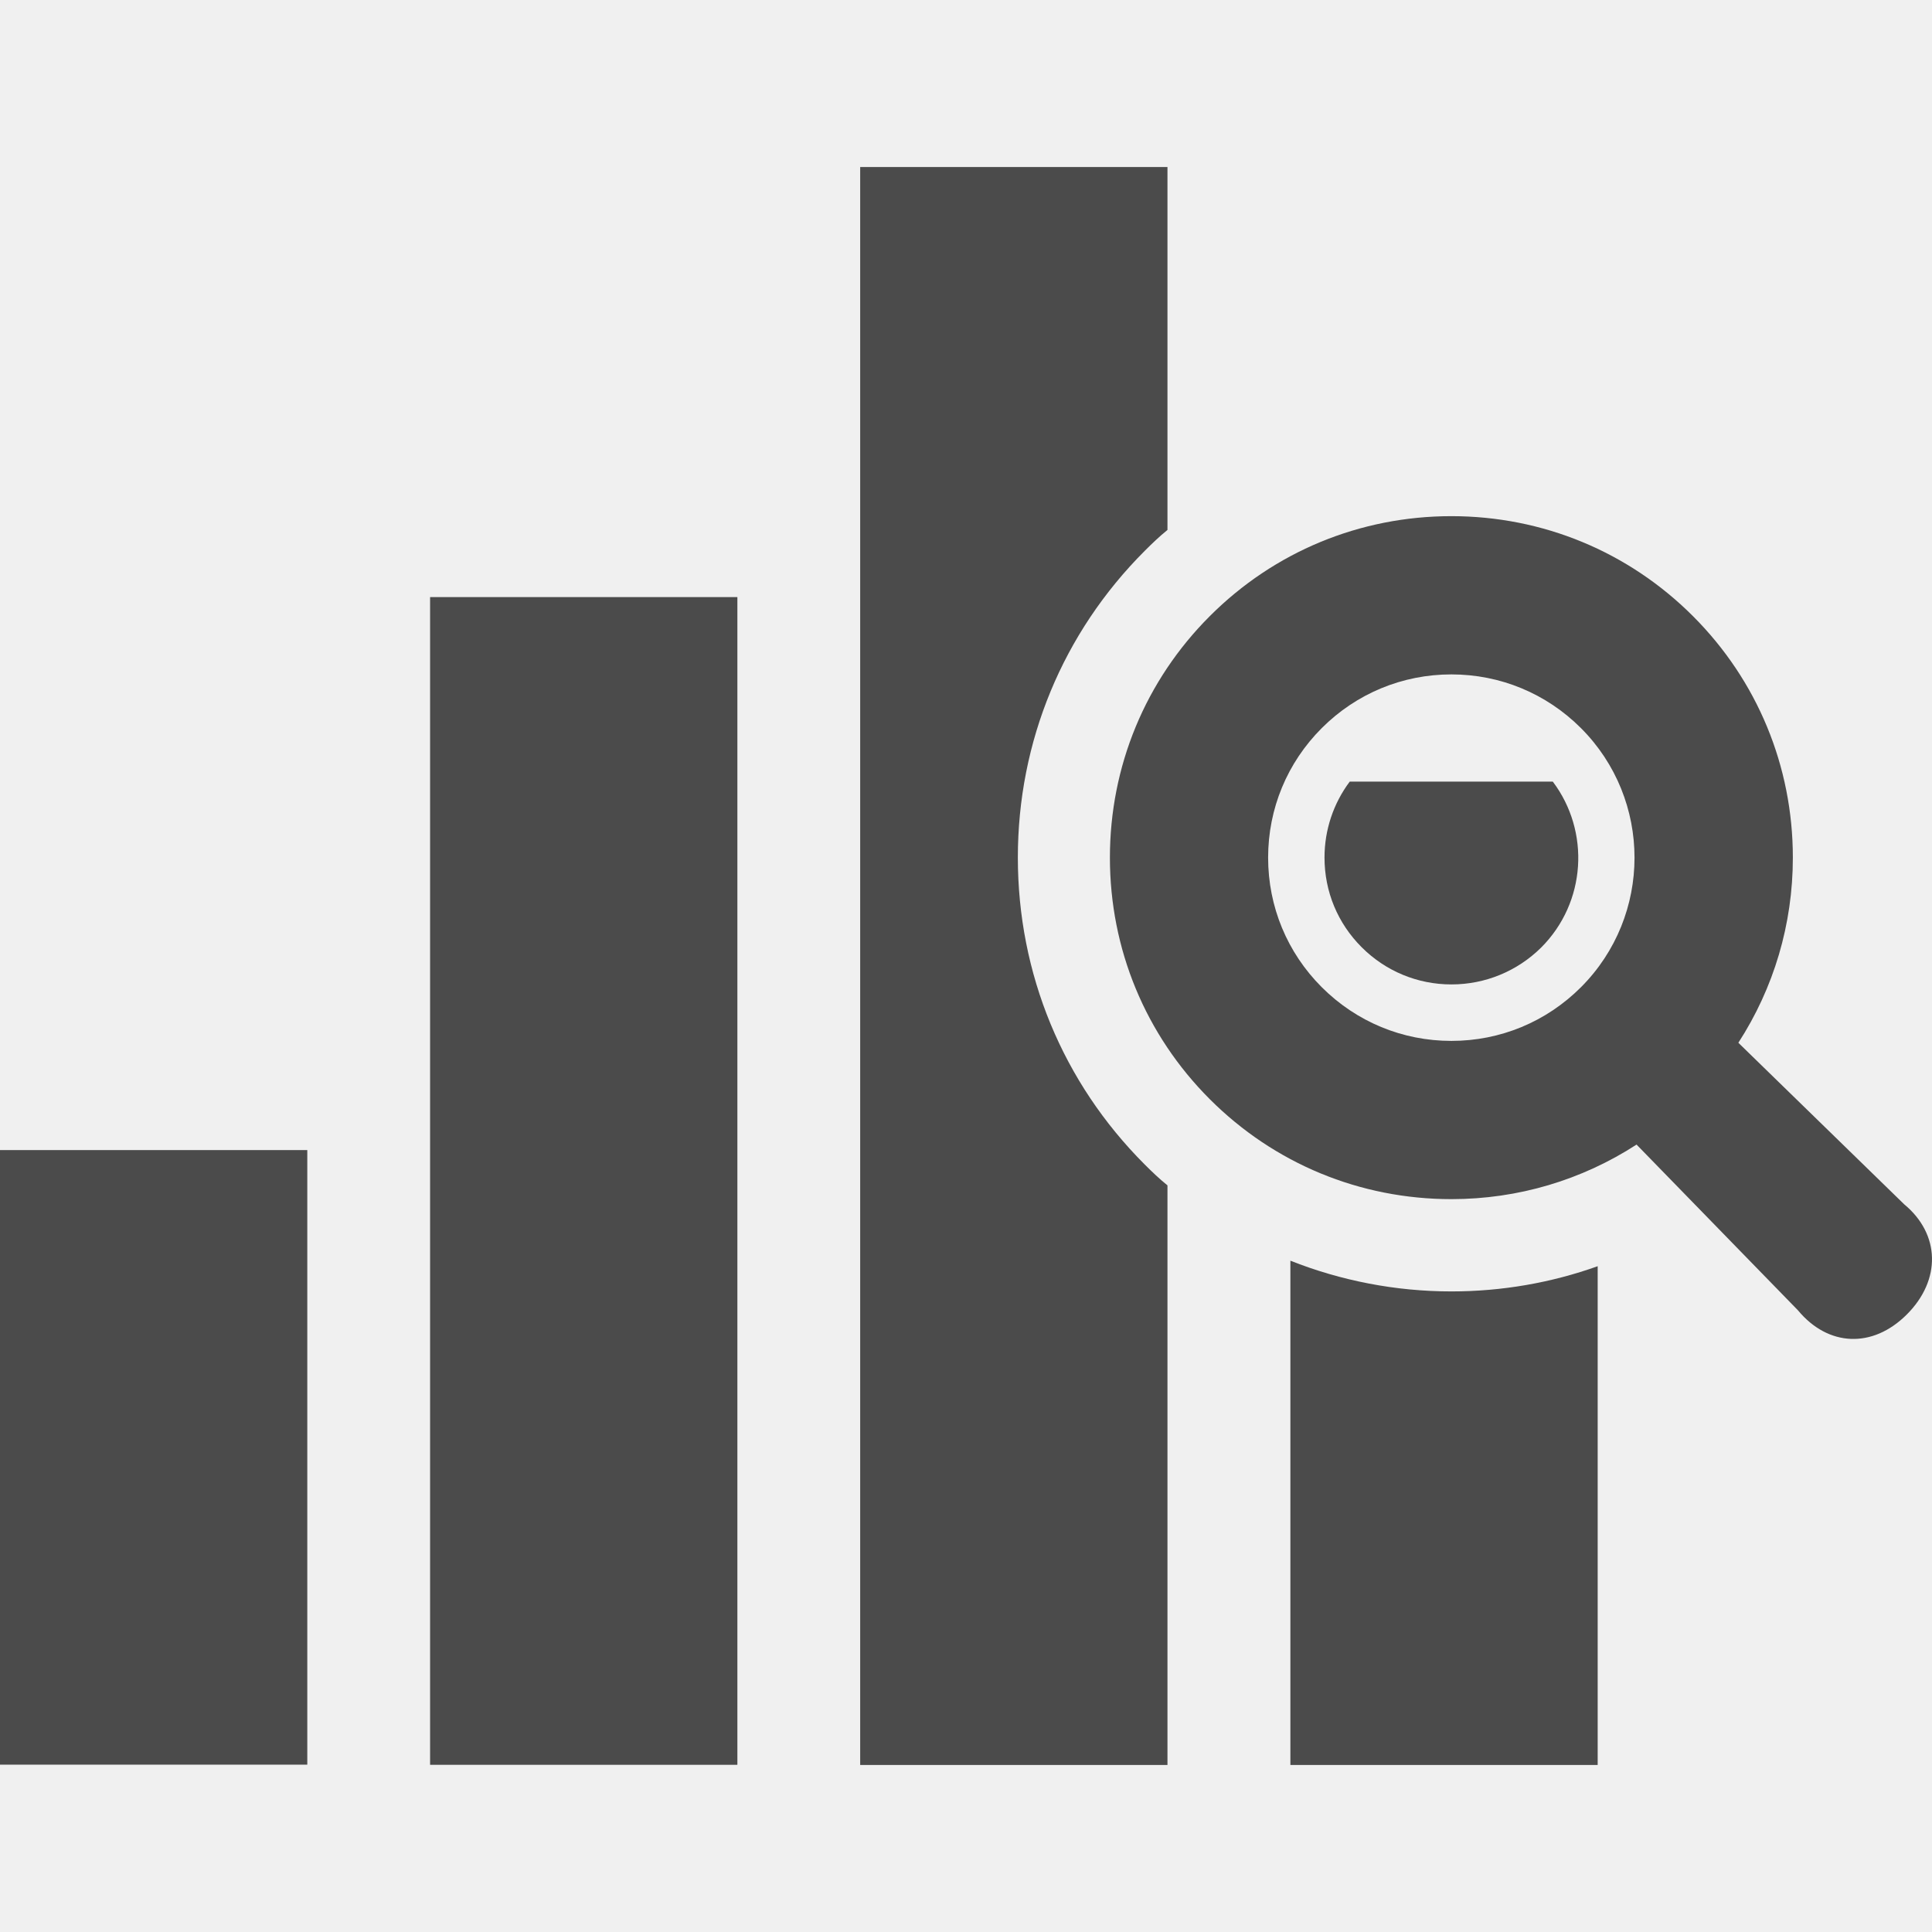
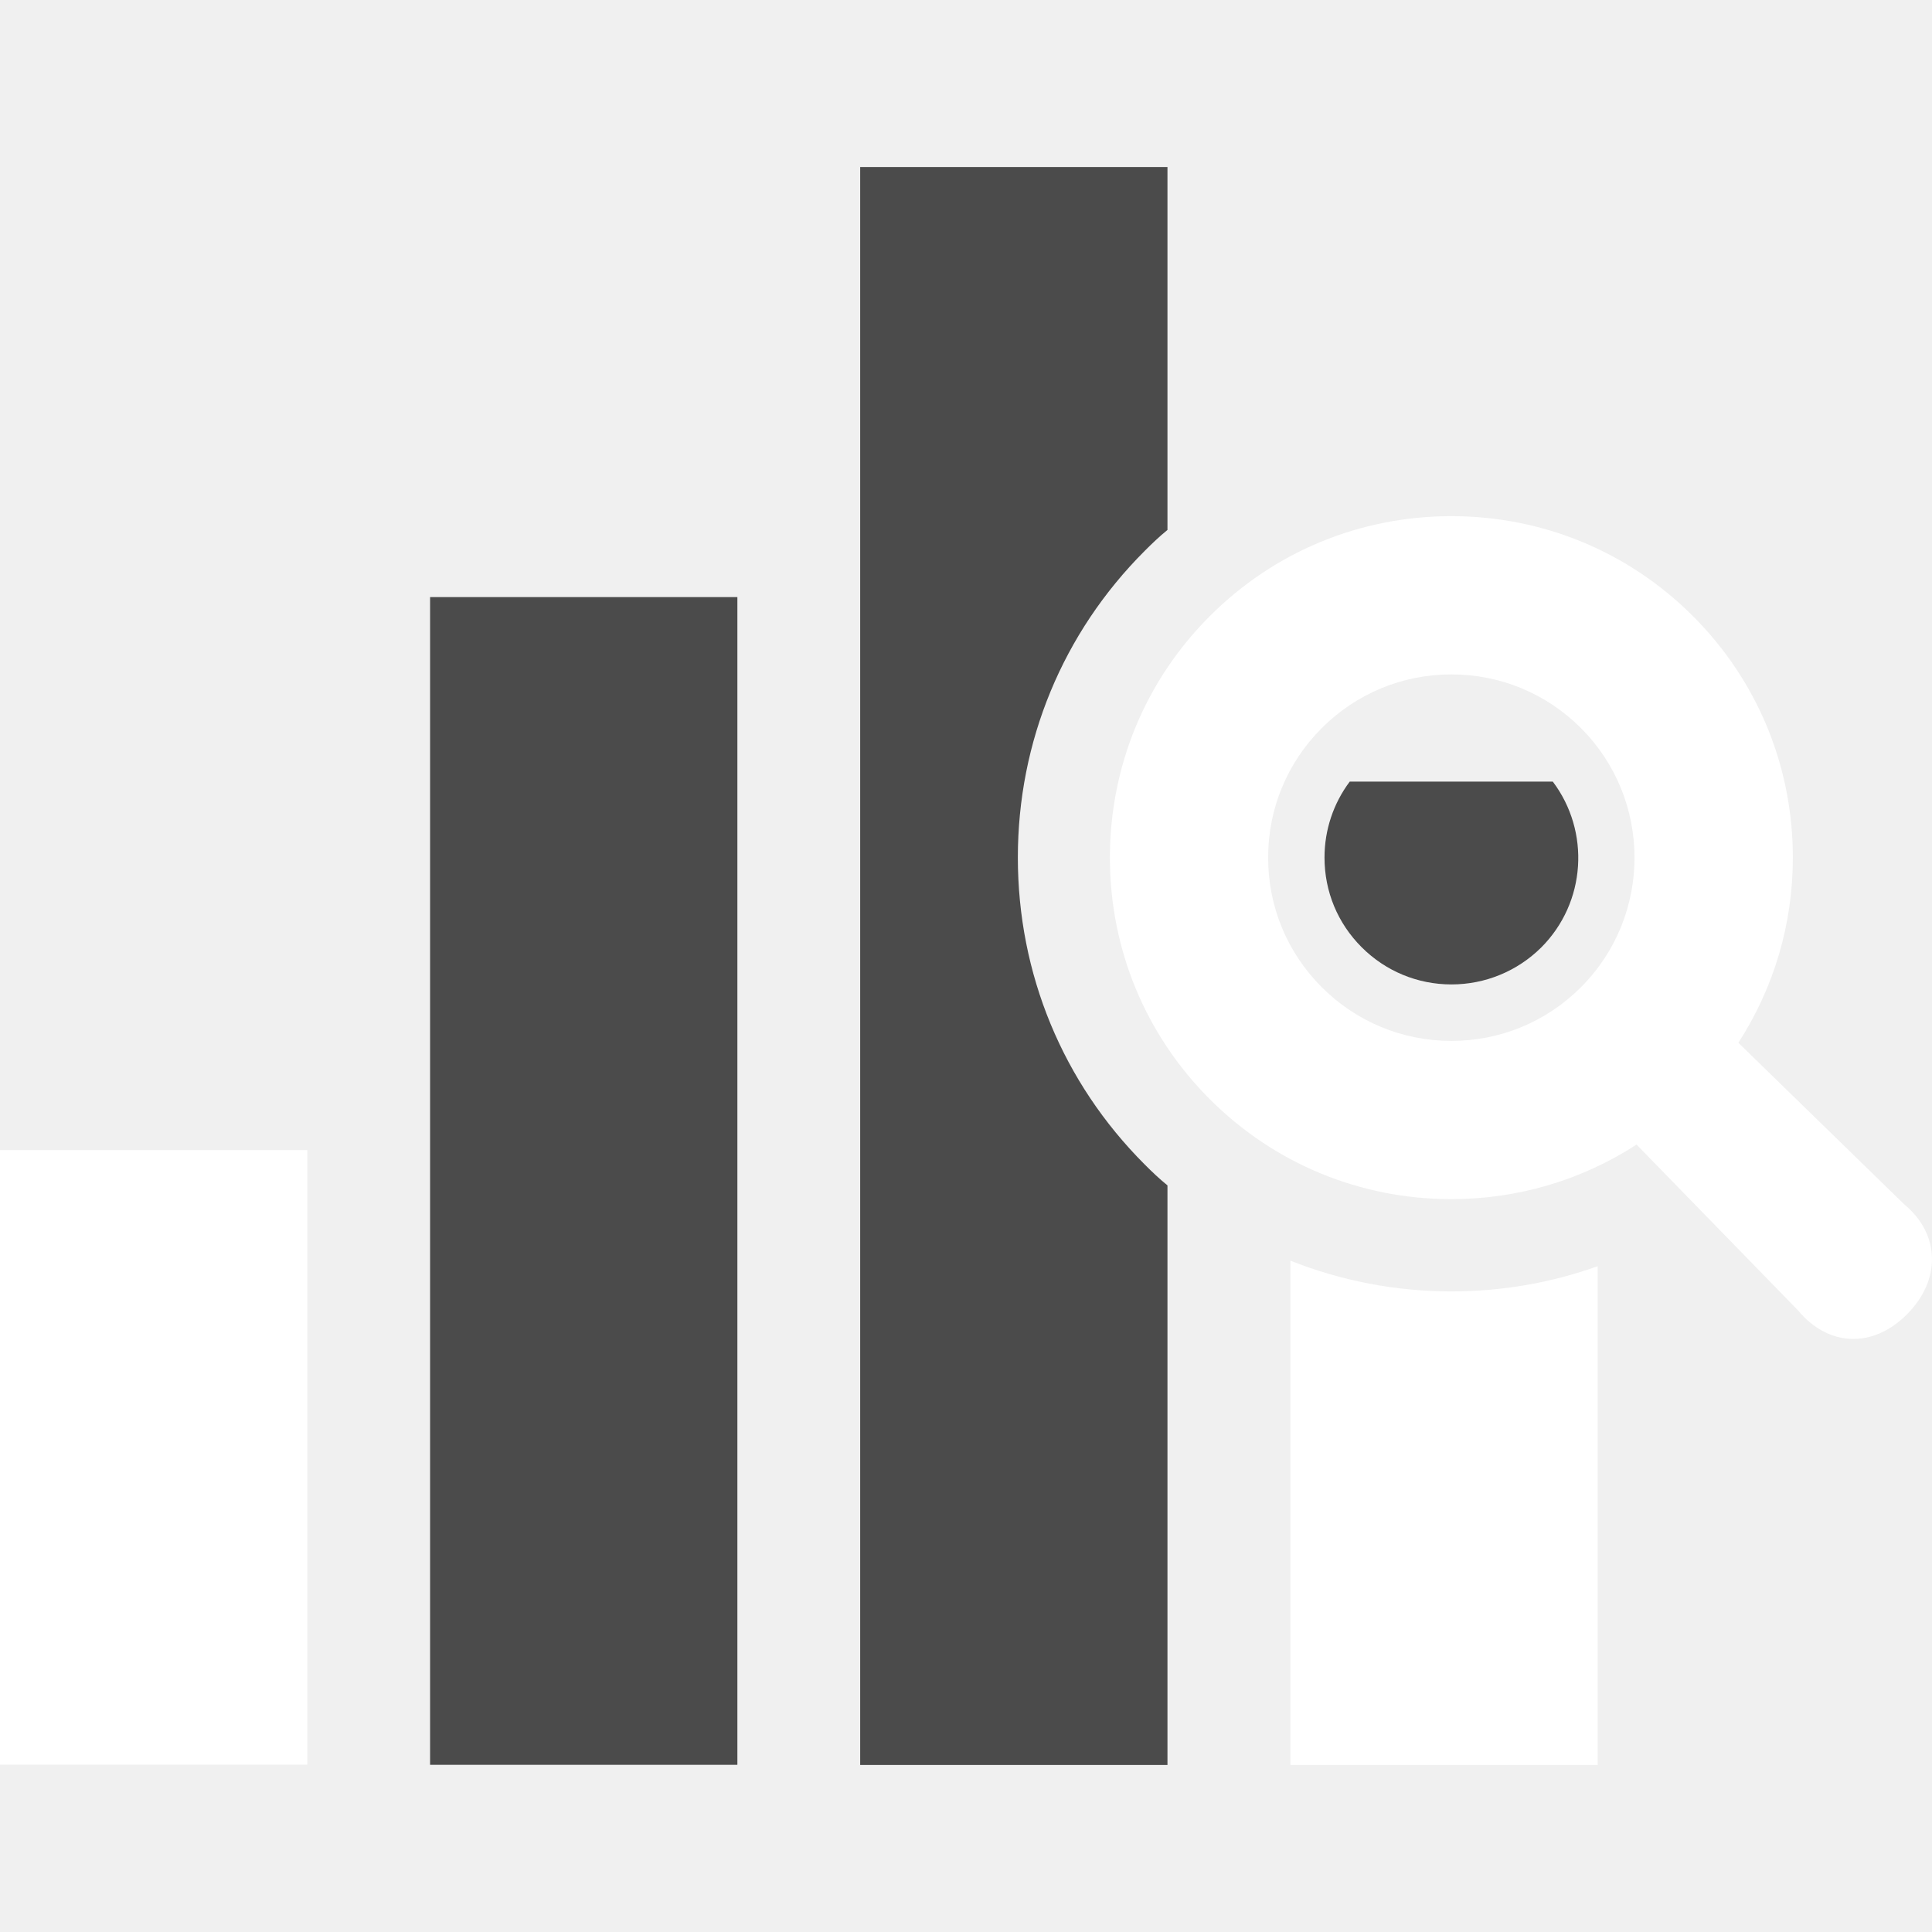
<svg xmlns="http://www.w3.org/2000/svg" version="1.1" id="_x32_" x="0px" y="0px" viewBox="0 0 512 512" style="width: 32px; height: 32px; opacity: 1;" xml:space="preserve">
  <style type="text/css">
- 	.st0{fill:#4B4B4B;}
+ 	.st0{fill:#FFFFFF;}
</style>
  <g>
    <rect x="113.978" y="158.237" class="st0" width="81.435" height="309.455" style="fill: rgb(75, 75, 75);" />
    <path class="st0" d="M357.688,207.139c-4.319,5.782-6.68,12.788-6.68,20.112c0,9.043,3.499,17.433,9.853,23.779   c6.354,6.354,14.825,9.853,23.779,9.853c8.963,0,17.432-3.499,23.778-9.766c11.977-11.977,13.035-30.785,3.094-43.978H357.688z" style="fill: rgb(75, 75, 75);" />
-     <path class="st0" d="M341.966,334.096v133.636h81.435V335.558c-12.294,4.398-25.4,6.681-38.761,6.681   C369.824,342.239,355.327,339.392,341.966,334.096z" style="fill: rgb(75, 75, 75);" />
+     <path class="st0" d="M341.966,334.096v133.636h81.435V335.558c-12.294,4.398-25.4,6.681-38.761,6.681   C369.824,342.239,355.327,339.392,341.966,334.096z" />
    <path class="st0" d="M269.74,227.251c0-30.697,11.882-59.525,33.624-81.268c1.956-1.957,3.913-3.834,6.028-5.543V44.268h-81.435   v423.464h81.435v-153.59c-2.115-1.71-4.072-3.579-6.028-5.535C281.621,286.865,269.74,258.036,269.74,227.251z" style="fill: rgb(75, 75, 75);" />
-     <rect x="0" y="304.782" class="st0" width="81.436" height="162.871" style="fill: rgb(75, 75, 75);" />
-     <path class="st0" d="M504.622,319.144l-43.939-42.801c9.372-14.482,14.442-31.366,14.442-49.06   c0-24.208-9.408-46.937-26.483-64.012c-17.074-17.074-39.803-26.483-64.011-26.483c-24.208,0-46.945,9.408-64.012,26.483   c-17.082,17.074-26.482,39.803-26.482,64.012c0,24.208,9.4,46.944,26.475,64.019c17.074,17.074,39.81,26.482,64.019,26.482   c17.698,0,34.582-5.074,49.072-14.458l42.782,43.931c7.976,9.614,19.746,10.187,28.844,1.09   C514.435,339.257,514.236,327.097,504.622,319.144z M384.632,275.85c-12.971,0-25.17-5.058-34.348-14.228   c-9.17-9.169-14.219-21.369-14.219-34.339c0-12.971,5.05-25.163,14.219-34.332c9.178-9.169,21.369-14.227,34.348-14.227   c12.963,0,25.162,5.058,34.332,14.227c18.935,18.935,18.935,49.744,0,68.679C409.794,270.8,397.603,275.85,384.632,275.85z" style="fill: rgb(75, 75, 75);" />
+     <rect x="0" y="304.782" class="st0" width="81.436" height="162.871" />
+     <path class="st0" d="M504.622,319.144l-43.939-42.801c9.372-14.482,14.442-31.366,14.442-49.06   c0-24.208-9.408-46.937-26.483-64.012c-17.074-17.074-39.803-26.483-64.011-26.483c-24.208,0-46.945,9.408-64.012,26.483   c-17.082,17.074-26.482,39.803-26.482,64.012c0,24.208,9.4,46.944,26.475,64.019c17.074,17.074,39.81,26.482,64.019,26.482   c17.698,0,34.582-5.074,49.072-14.458l42.782,43.931c7.976,9.614,19.746,10.187,28.844,1.09   C514.435,339.257,514.236,327.097,504.622,319.144z M384.632,275.85c-12.971,0-25.17-5.058-34.348-14.228   c-9.17-9.169-14.219-21.369-14.219-34.339c0-12.971,5.05-25.163,14.219-34.332c9.178-9.169,21.369-14.227,34.348-14.227   c12.963,0,25.162,5.058,34.332,14.227c18.935,18.935,18.935,49.744,0,68.679C409.794,270.8,397.603,275.85,384.632,275.85z" />
  </g>
</svg>
